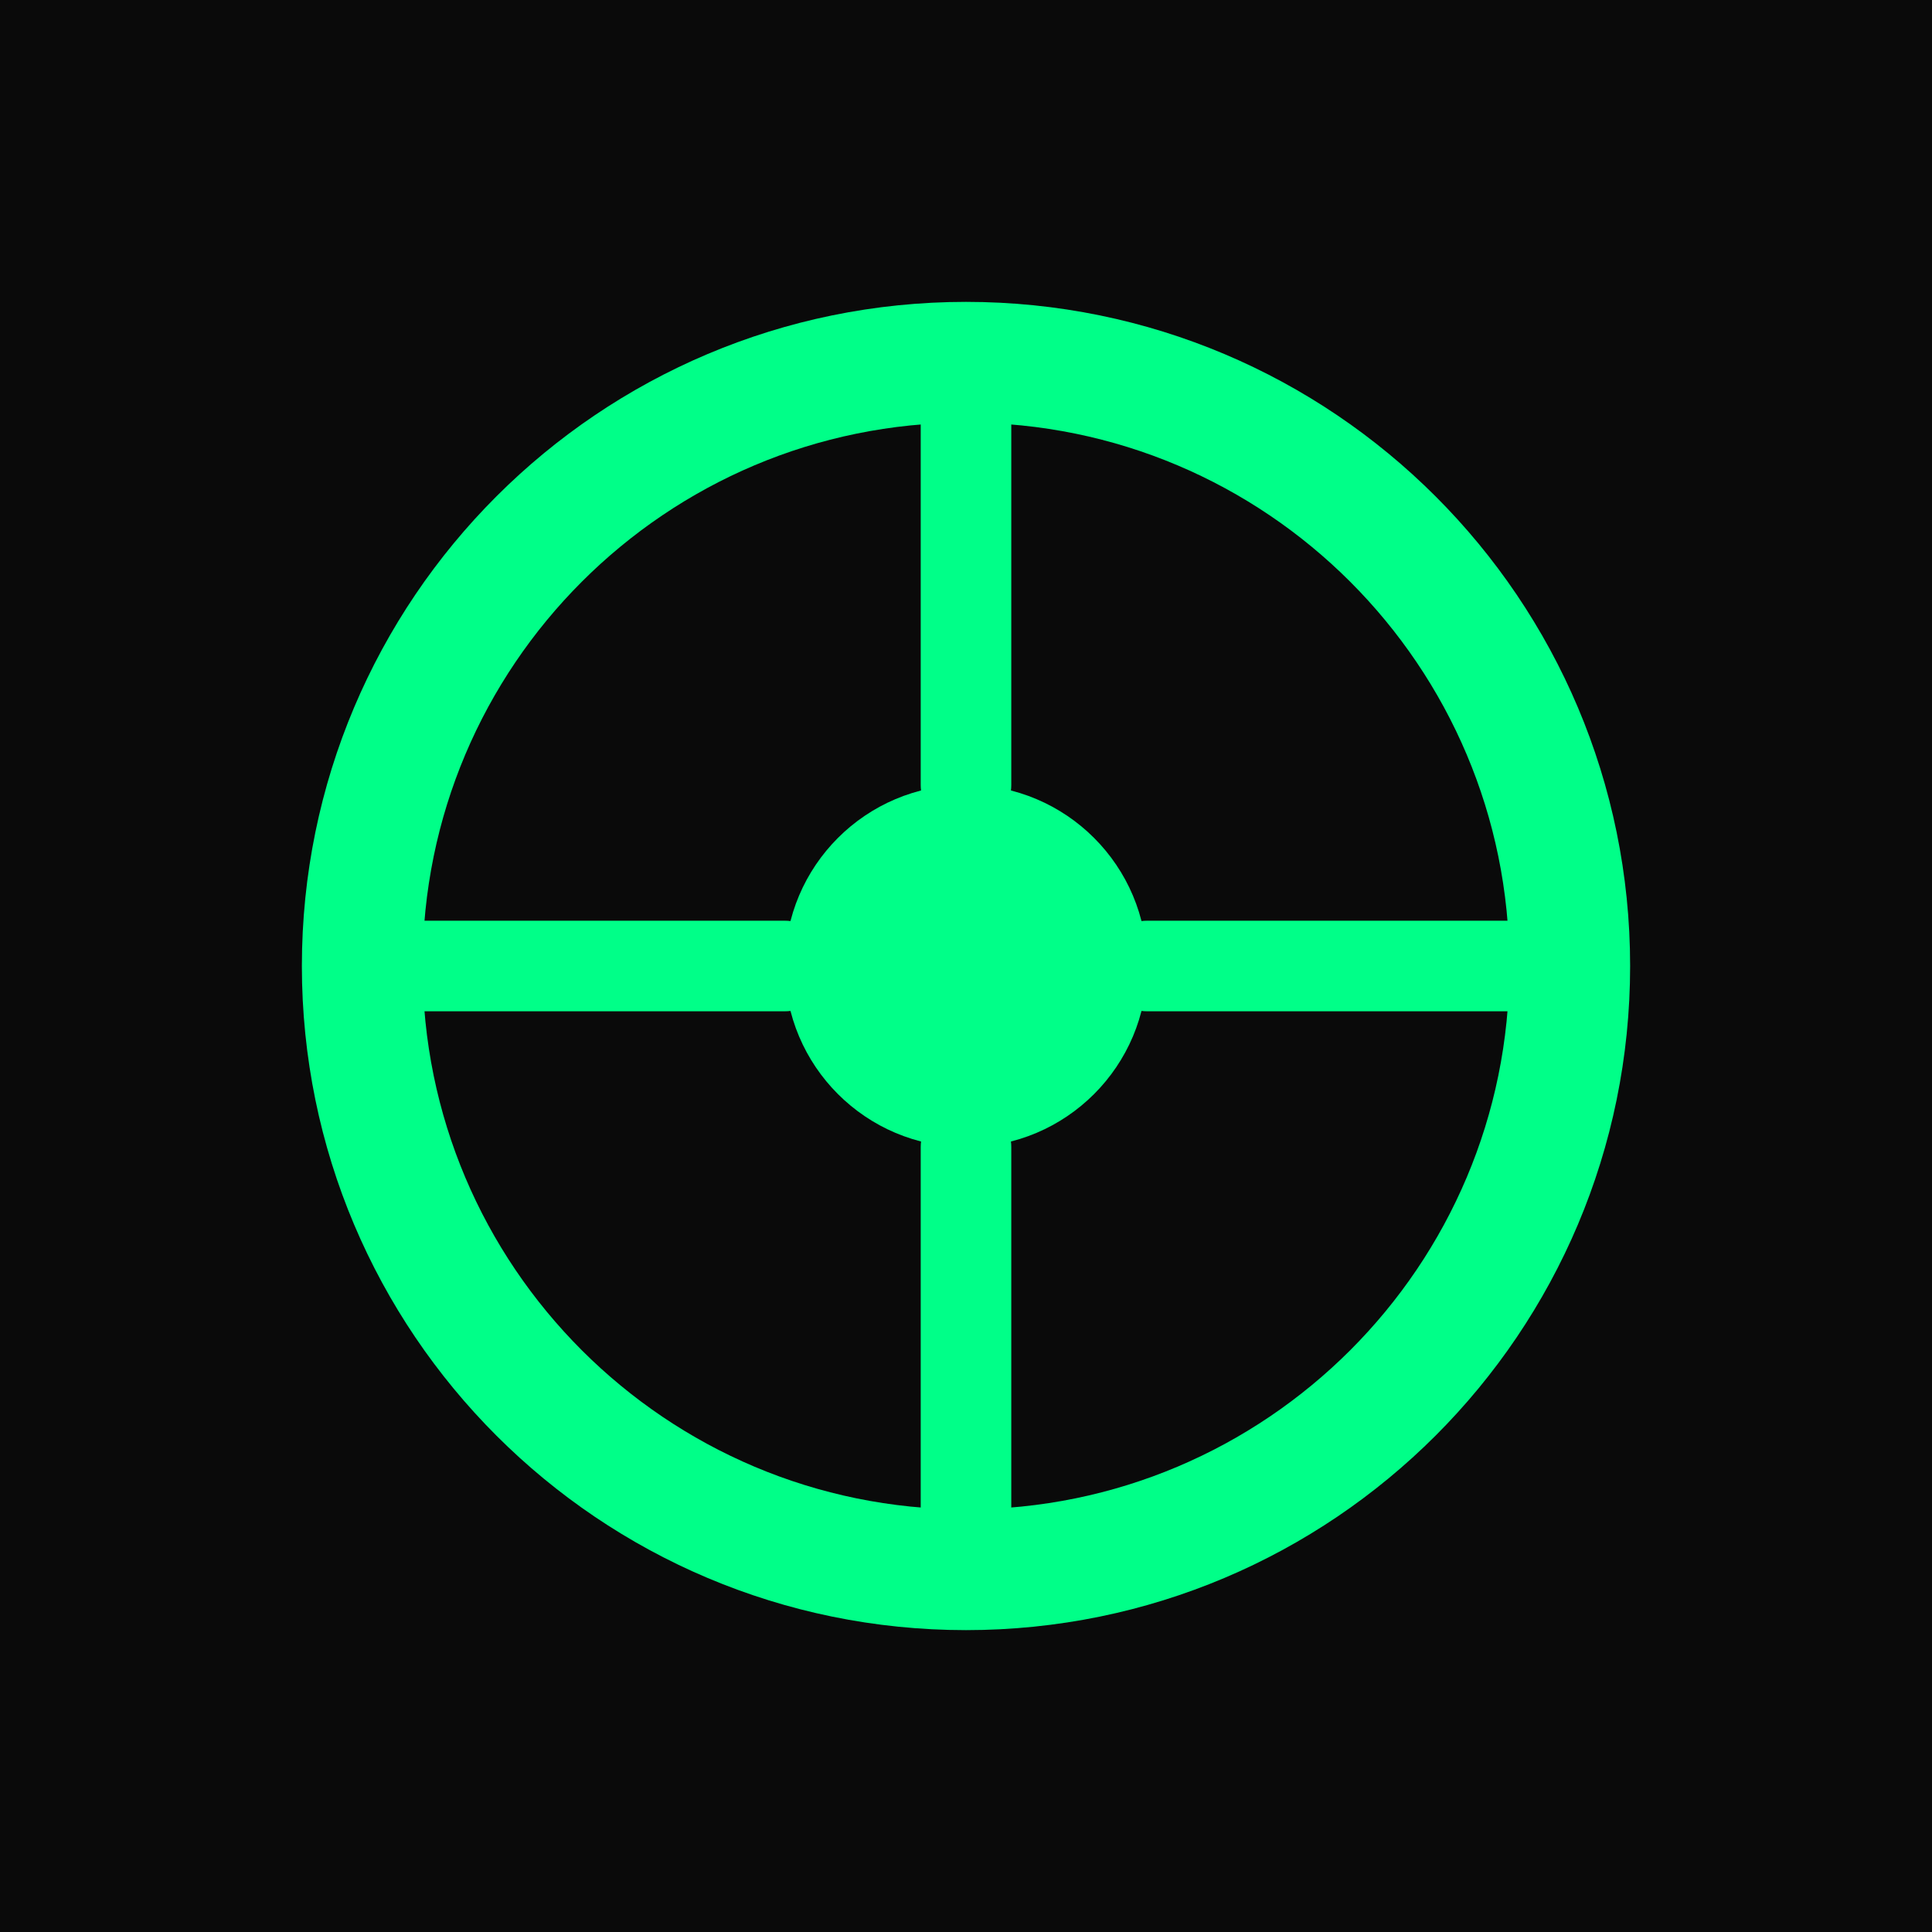
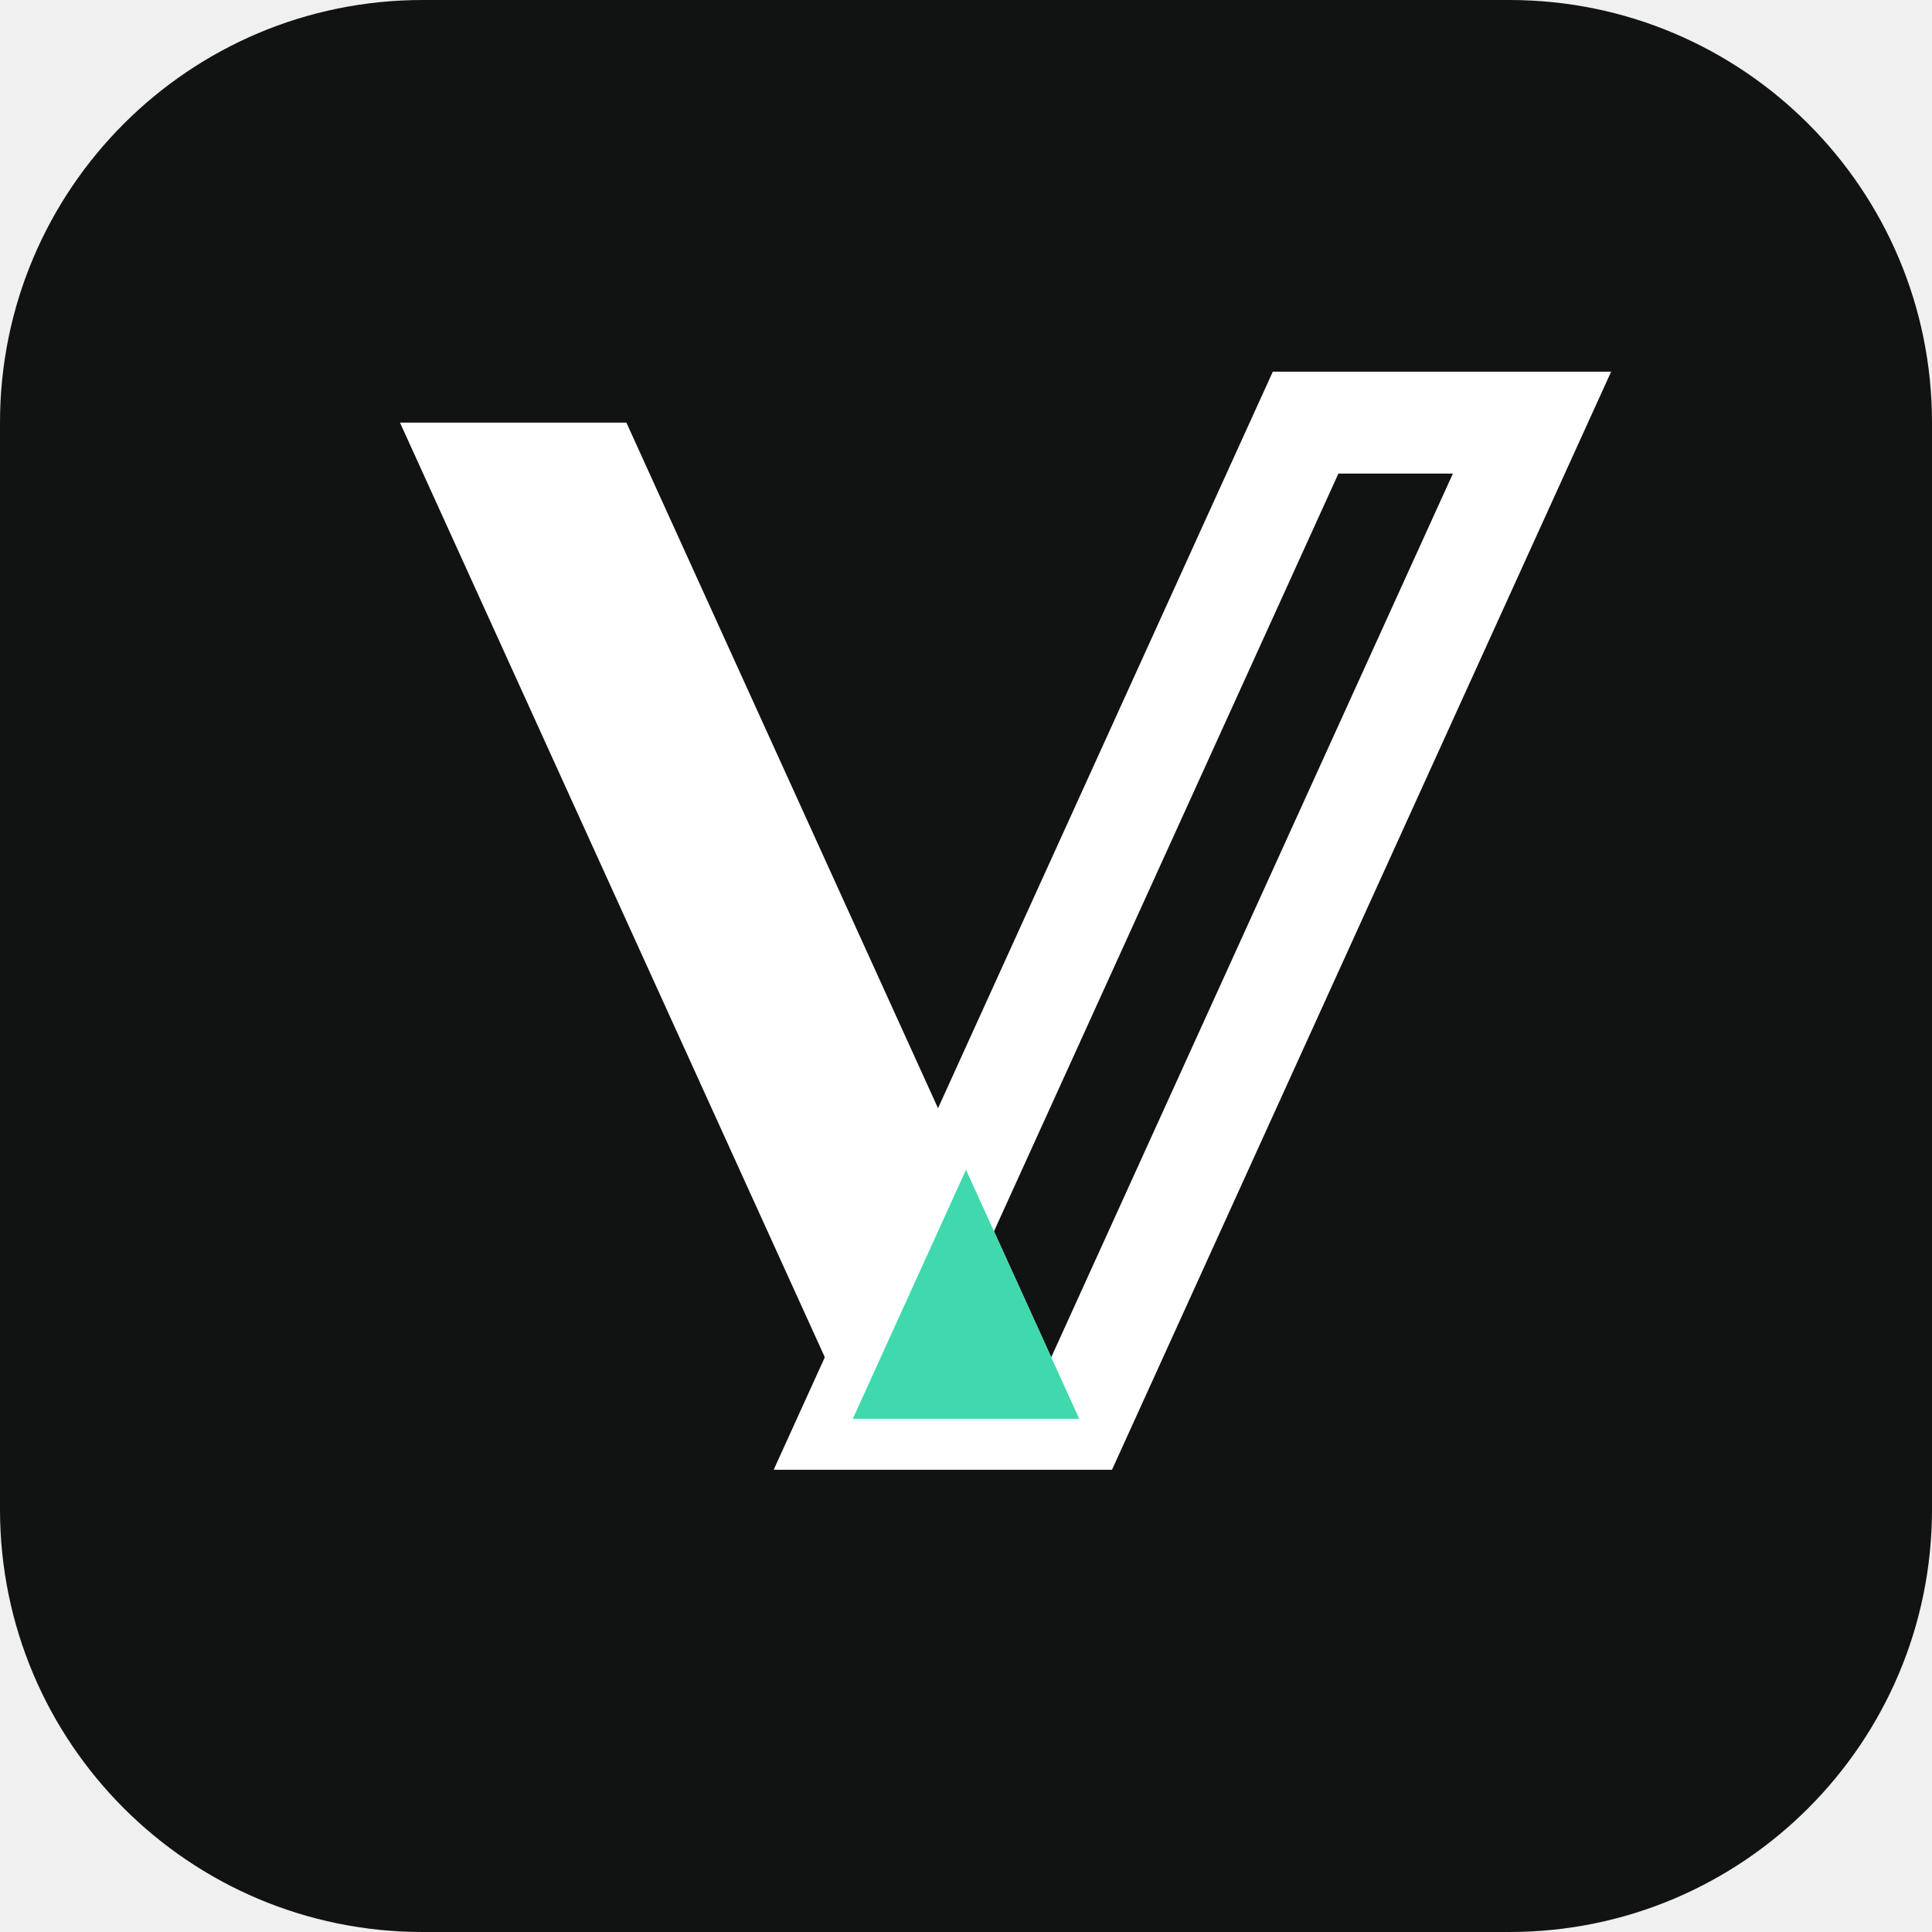
- <svg xmlns="http://www.w3.org/2000/svg" width="32" height="32" viewBox="0 0 32 32">
-   <rect width="32" height="32" fill="#0a0a0a" />
-   <circle cx="16" cy="16" r="10" stroke="#00ff88" stroke-width="2" fill="none" />
-   <circle cx="16" cy="16" r="3" fill="#00ff88" />
-   <path d="M16 6 L16 13 M16 19 L16 26 M6 16 L13 16 M19 16 L26 16" stroke="#00ff88" stroke-width="1.5" stroke-linecap="round" />
+ <svg xmlns="http://www.w3.org/2000/svg" viewBox="0 0 64 64" width="32" height="32">
+   <rect width="64" height="64" rx="14" fill="#101312" />
+   <g transform="translate(8 8) scale(0.75)" fill="none">
+     <path d="M7 8H17L37 52H27Z" fill="#FFFFFF" />
+     <path d="M47 8H57L37 52H27Z" stroke="#FFFFFF" stroke-width="4.5" />
+     <path d="M32 41L37 52H27Z" fill="#3FD9AD" />
+   </g>
</svg>
